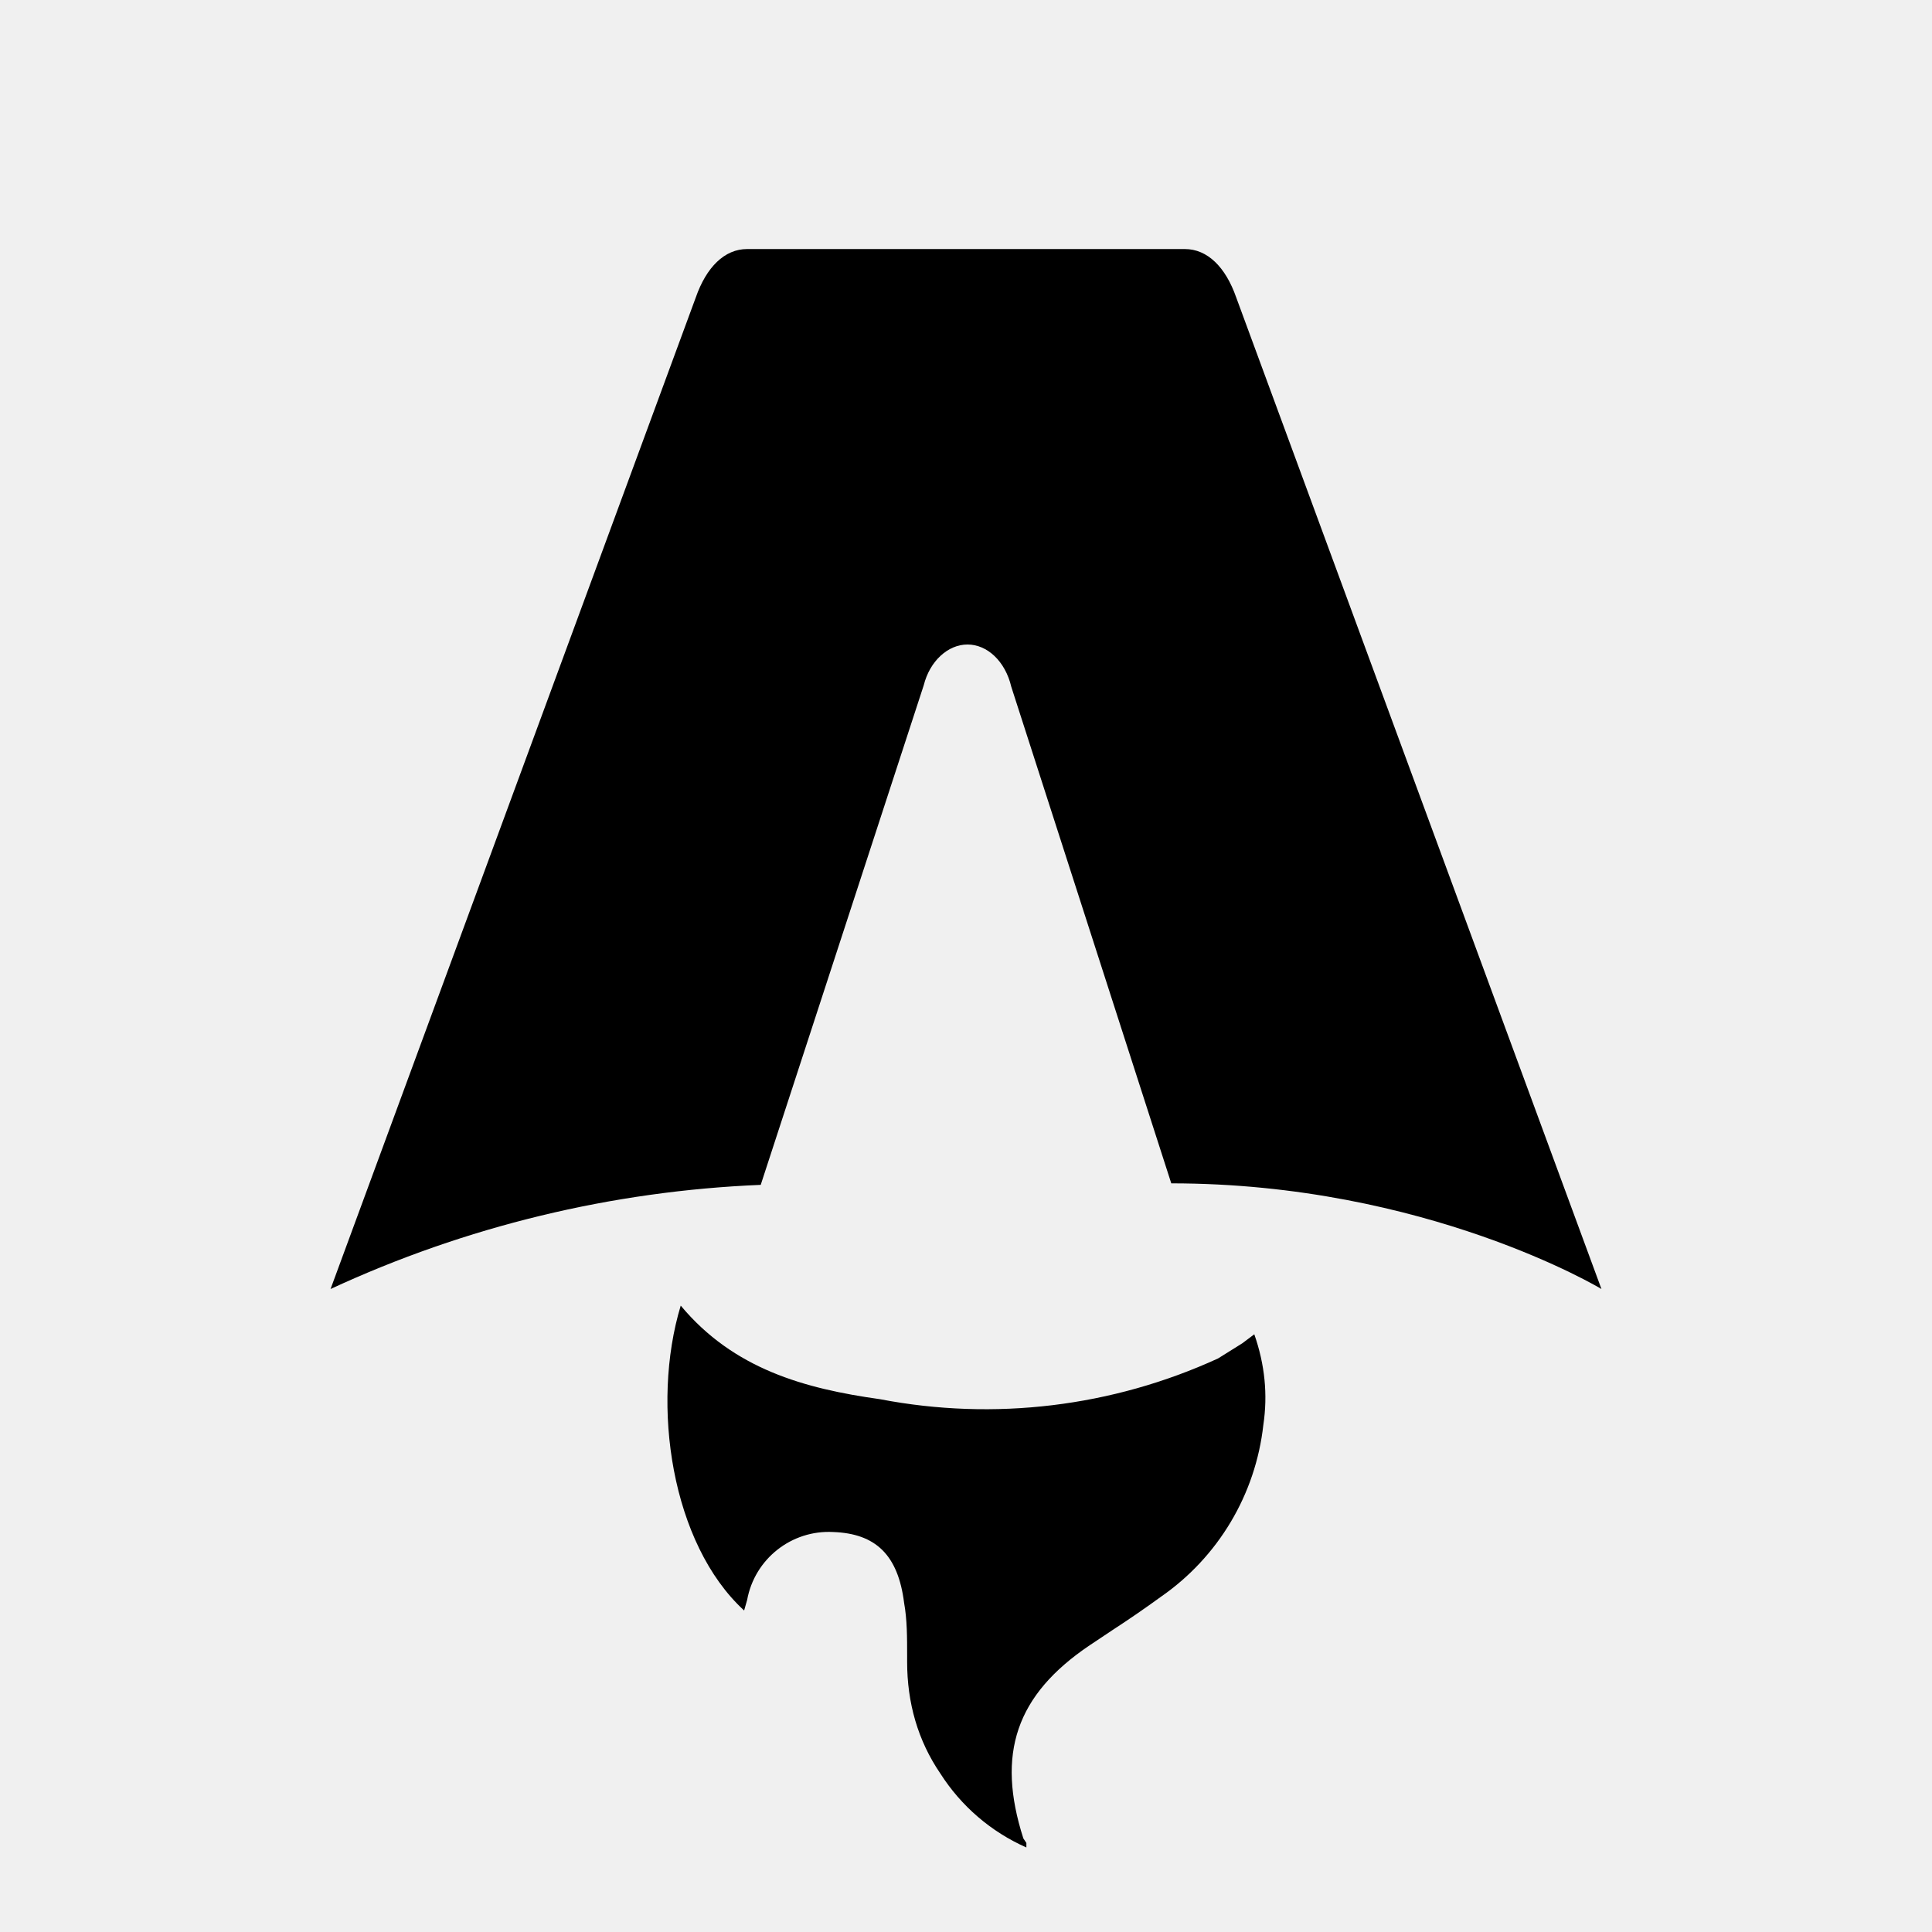
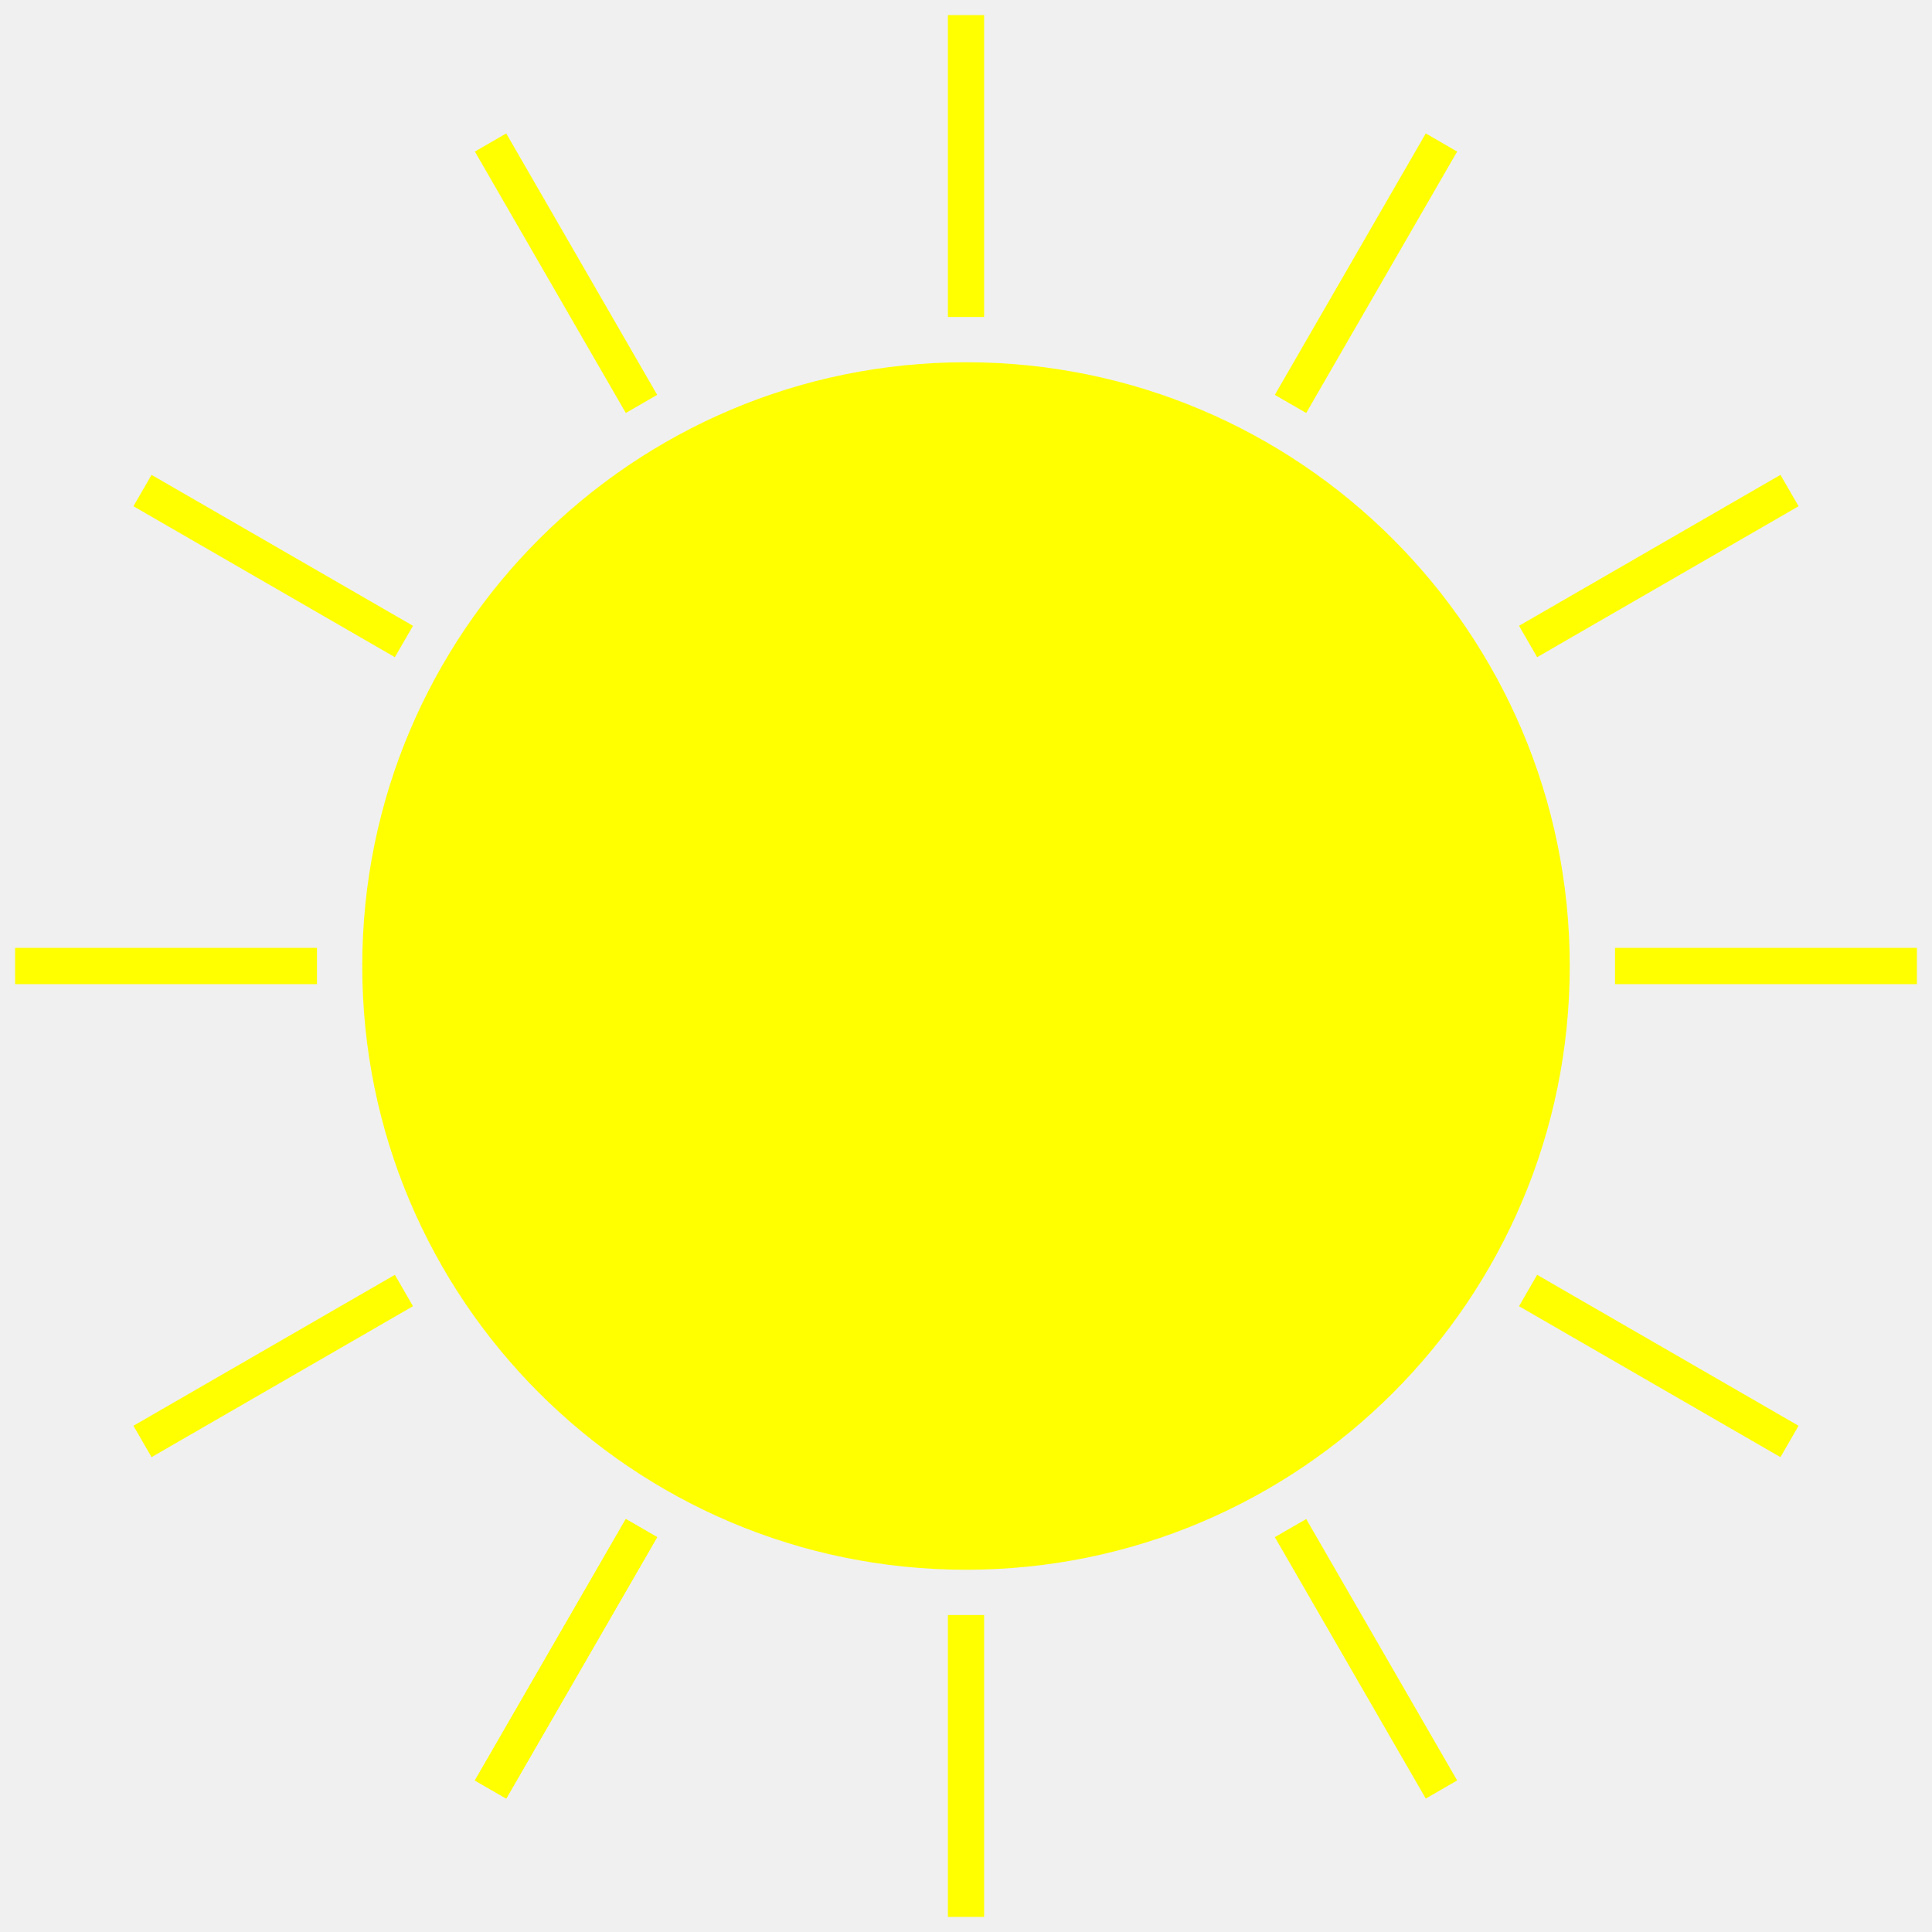
- <svg xmlns="http://www.w3.org/2000/svg" fill="none" viewBox="0 0 128 128">
-   <path d="M50.4 78.5a75.1 75.1 0 0 0-28.5 6.9l24.2-65.7c.7-2 1.9-3.2 3.4-3.2h29c1.5 0 2.7 1.2 3.4 3.2l24.2 65.7s-11.6-7-28.5-7L67 45.5c-.4-1.7-1.6-2.8-2.9-2.8-1.3 0-2.5 1.1-2.9 2.7L50.4 78.5Zm-1.1 28.2Zm-4.2-20.2c-2 6.6-.6 15.8 4.2 20.2a17.5 17.5 0 0 1 .2-.7 5.5 5.5 0 0 1 5.7-4.5c2.8.1 4.3 1.5 4.7 4.7.2 1.1.2 2.3.2 3.5v.4c0 2.7.7 5.2 2.2 7.4a13 13 0 0 0 5.7 4.9v-.3l-.2-.3c-1.8-5.6-.5-9.5 4.4-12.8l1.5-1a73 73 0 0 0 3.2-2.2 16 16 0 0 0 6.8-11.4c.3-2 .1-4-.6-6l-.8.6-1.6 1a37 37 0 0 1-22.4 2.7c-5-.7-9.7-2-13.2-6.2Z" />
-   <style>
+ <svg xmlns="http://www.w3.org/2000/svg" fill="none" viewBox="0 0 128 128" version="1.1" id="svg828">
+   <defs id="defs832" />
+   <style id="style826">
        path { fill: #000; }
        @media (prefers-color-scheme: dark) {
            path { fill: #FFF; }
        }
    </style>
+   <circle style="opacity:1;fill:#ffff00;fill-opacity:1;fill-rule:nonzero;stroke:#ffff00;stroke-width:1;stroke-miterlimit:4;stroke-dasharray:none" id="path1018" cx="64" cy="64" r="39.5" />
+   <rect style="opacity:1;fill:#ffff00;fill-opacity:1;fill-rule:nonzero;stroke:#ffff00;stroke-width:1;stroke-miterlimit:4;stroke-dasharray:none" id="rect3141" width="1.4" height="19" x="63.3" y="1.5" />
+   <rect style="opacity:1;fill:#ffff00;fill-opacity:1;fill-rule:nonzero;stroke:#ffff00;stroke-width:1;stroke-miterlimit:4;stroke-dasharray:none" id="rect4020" width="1.4" height="19" x="86.726" y="-39.074" transform="rotate(30)" />
+   <rect style="opacity:1;fill:#ffff00;fill-opacity:1;fill-rule:nonzero;stroke:#ffff00;stroke-width:1;stroke-miterlimit:4;stroke-dasharray:none" id="rect4022" width="1.4" height="19" x="86.726" y="-85.926" transform="rotate(60)" />
+   <rect style="opacity:1;fill:#ffff00;fill-opacity:1;fill-rule:nonzero;stroke:#ffff00;stroke-width:1;stroke-miterlimit:4;stroke-dasharray:none" id="rect4024" width="1.4" height="19" x="63.3" y="-126.5" transform="rotate(90)" />
+   <rect style="opacity:1;fill:#ffff00;fill-opacity:1;fill-rule:nonzero;stroke:#ffff00;stroke-width:1;stroke-miterlimit:4;stroke-dasharray:none" id="rect4026" width="1.4" height="19" x="22.726" y="-149.926" transform="rotate(120)" />
+   <rect style="opacity:1;fill:#ffff00;fill-opacity:1;fill-rule:nonzero;stroke:#ffff00;stroke-width:1;stroke-miterlimit:4;stroke-dasharray:none" id="rect4028" width="1.4" height="19" x="-24.126" y="-149.926" transform="rotate(150)" />
+   <rect style="opacity:1;fill:#ffff00;fill-opacity:1;fill-rule:nonzero;stroke:#ffff00;stroke-width:1;stroke-miterlimit:4;stroke-dasharray:none" id="rect4030" width="1.4" height="19" x="-64.7" y="-126.5" transform="scale(-1)" />
+   <rect style="opacity:1;fill:#ffff00;fill-opacity:1;fill-rule:nonzero;stroke:#ffff00;stroke-width:1;stroke-miterlimit:4;stroke-dasharray:none" id="rect4032" width="1.4" height="19" x="-88.126" y="-85.926" transform="rotate(-150)" />
+   <rect style="opacity:1;fill:#ffff00;fill-opacity:1;fill-rule:nonzero;stroke:#ffff00;stroke-width:1;stroke-miterlimit:4;stroke-dasharray:none" id="rect4034" width="1.4" height="19" x="-88.126" y="-85.926" transform="rotate(-150)" />
+   <rect style="opacity:1;fill:#ffff00;fill-opacity:1;fill-rule:nonzero;stroke:#ffff00;stroke-width:1;stroke-miterlimit:4;stroke-dasharray:none" id="rect4036" width="1.4" height="19" x="-88.126" y="-39.074" transform="rotate(-120)" />
+   <rect style="opacity:1;fill:#ffff00;fill-opacity:1;fill-rule:nonzero;stroke:#ffff00;stroke-width:1;stroke-miterlimit:4;stroke-dasharray:none" id="rect4038" width="1.4" height="19" x="-64.7" y="1.5" transform="rotate(-90)" />
+   <rect style="opacity:1;fill:#ffff00;fill-opacity:1;fill-rule:nonzero;stroke:#ffff00;stroke-width:1;stroke-miterlimit:4;stroke-dasharray:none" id="rect4040" width="1.4" height="19" x="-24.126" y="24.926" transform="rotate(-60)" />
+   <rect style="opacity:1;fill:#ffff00;fill-opacity:1;fill-rule:nonzero;stroke:#ffff00;stroke-width:1;stroke-miterlimit:4;stroke-dasharray:none" id="rect4042" width="1.4" height="19" x="22.726" y="24.926" transform="rotate(-30)" />
</svg>
